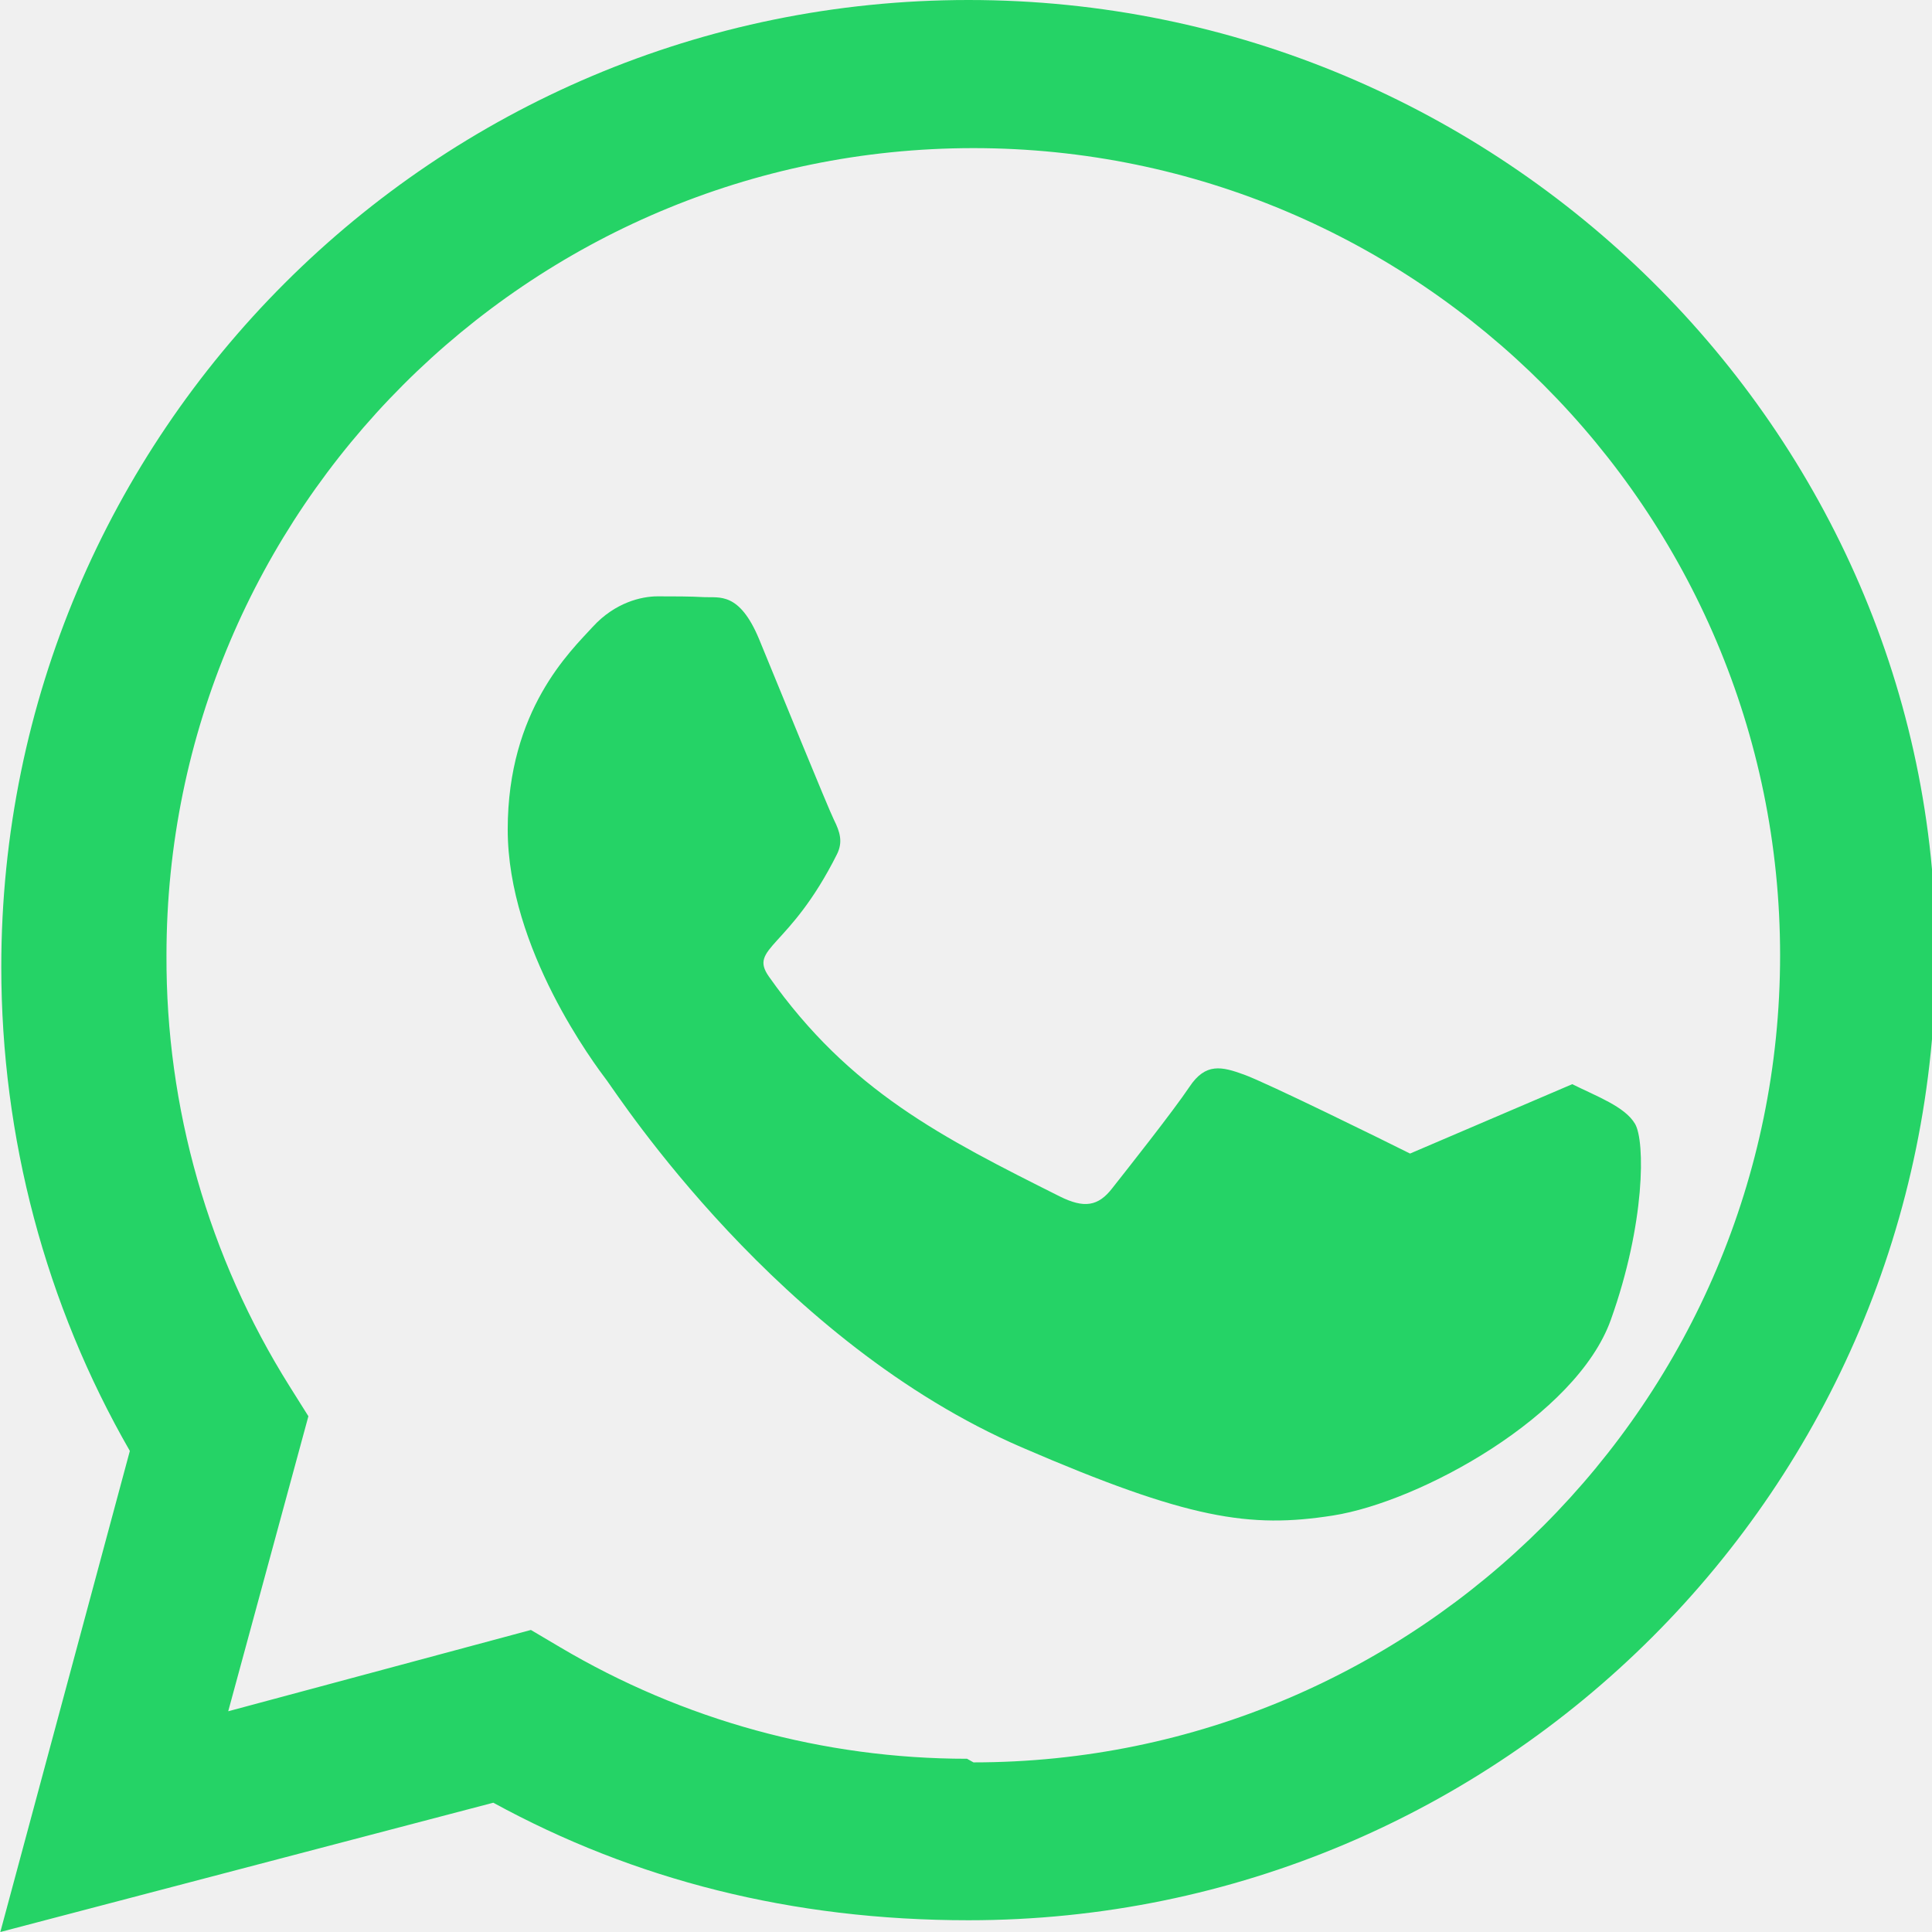
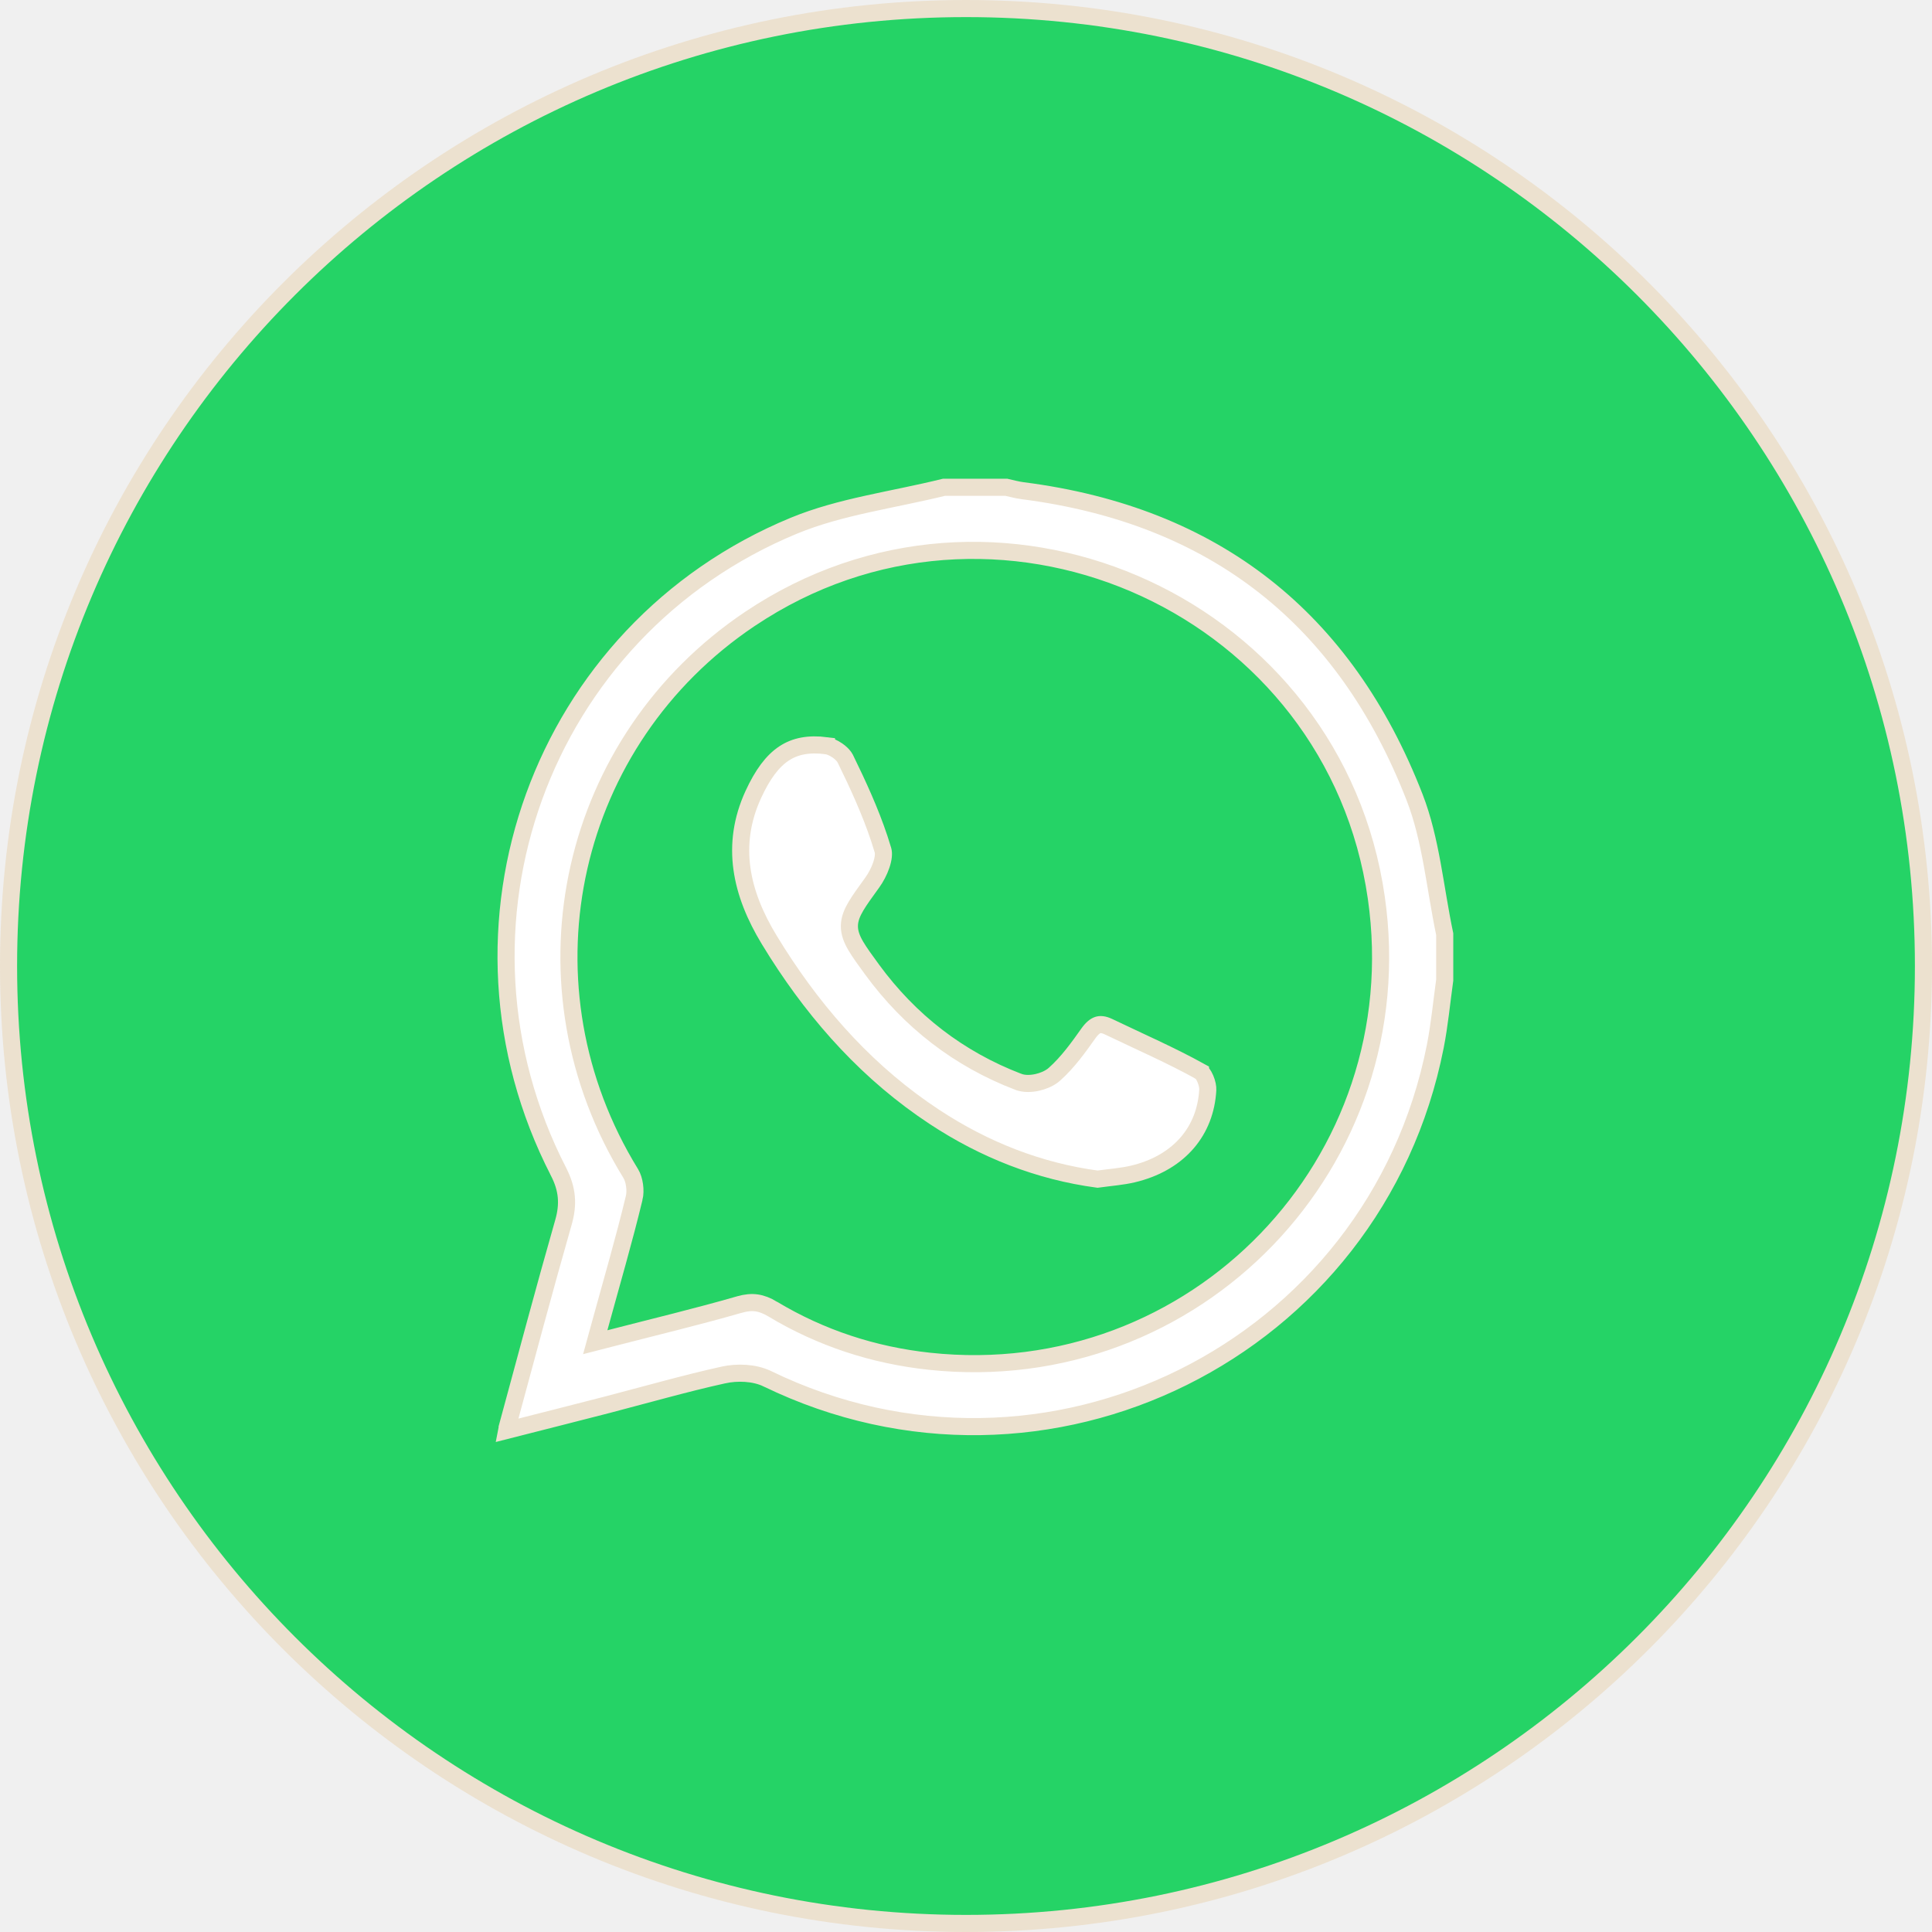
- <svg xmlns="http://www.w3.org/2000/svg" viewBox="0 0 24 24" width="64" height="64">
-   <path fill="#25D366" d="M12.031 0C5.399 0 .016 5.378.016 12.012c0 2.12.55 4.192 1.597 6.012L.004 24l6.124-1.606c1.748.956 3.708 1.46 5.903 1.46 6.632 0 12.016-5.378 12.016-12.013C24.047 5.38 18.663 0 12.031 0zm-.018 21.848c-1.782 0-3.526-.479-5.056-1.386l-.362-.214-3.76 1.01.996-3.665-.235-.374a9.988 9.988 0 0 1-1.528-5.352c0-5.526 4.498-10.027 10.024-10.027 5.524 0 10.021 4.5 10.021 10.027s-4.497 10.026-10.02 10.026zm5.503-7.518c-.302-.152-1.782-.88-2.06-.98-.277-.101-.479-.152-.68.151-.202.302-.78 1.032-.958 1.258-.175.228-.352.254-.654.103-1.46-.732-2.61-1.31-3.612-2.73-.257-.365.253-.339.845-1.52.076-.152.038-.277-.038-.429-.075-.152-.68-1.639-.93-2.245-.246-.59-.496-.51-.68-.52-.176-.01-.378-.01-.58-.01-.201 0-.528.076-.805.378-.276.302-1.057 1.033-1.057 2.518s1.082 2.92 1.233 3.12c.15.202 2.128 3.25 5.156 4.557 2.066.892 2.827 1.008 3.864.845 1.082-.17 3.023-1.235 3.45-2.43.428-1.196.428-2.22.301-2.435-.126-.215-.478-.342-.78-.493z" />
+ <svg xmlns="http://www.w3.org/2000/svg" width="113" height="113" viewBox="0 0 113 113" fill="none">
+   <circle cx="56.5" cy="56.5" r="56" fill="#25D366" stroke="#ECE1CF" />
+   <path d="M58.859 28.5C59.132 28.562 59.49 28.659 59.823 28.702H59.825C65.445 29.423 70.153 31.297 73.96 34.283C77.768 37.27 80.7 41.389 82.74 46.639C83.219 47.872 83.517 49.188 83.768 50.552C84.011 51.878 84.217 53.291 84.5 54.641V57.319C84.314 58.657 84.198 59.931 83.947 61.205C80.441 78.98 61.153 88.549 44.872 80.638H44.871C44.111 80.27 43.098 80.248 42.324 80.418H42.323C41.18 80.67 40.041 80.96 38.907 81.261L35.526 82.16C33.604 82.656 31.682 83.141 29.635 83.662C29.66 83.531 29.684 83.419 29.715 83.304L29.714 83.303C30.785 79.357 31.833 75.416 32.955 71.493C33.261 70.429 33.187 69.547 32.672 68.542V68.541C25.334 54.263 31.611 36.877 46.427 30.75C47.791 30.186 49.242 29.807 50.738 29.476C52.197 29.152 53.735 28.865 55.213 28.5H58.859ZM80.499 52.509C78.072 35.578 58.884 26.792 44.535 35.764L43.855 36.204C33.297 43.3 30.197 57.17 36.58 68.12L36.891 68.639C37.111 68.997 37.199 69.632 37.091 70.075L37.09 70.076C36.498 72.535 35.787 74.955 35.043 77.673L34.815 78.504L35.65 78.289C38.321 77.599 40.802 77.007 43.245 76.302H43.246C43.636 76.189 43.957 76.163 44.253 76.205C44.55 76.247 44.851 76.361 45.194 76.567V76.568C48.017 78.262 51.096 79.267 54.352 79.617C69.895 81.29 82.717 67.978 80.499 52.509Z" fill="white" stroke="#ECE1CF" />
+   <path d="M45.855 44.07C46.504 43.641 47.291 43.482 48.34 43.615V43.616C48.51 43.638 48.748 43.735 48.979 43.895C49.153 44.015 49.288 44.148 49.373 44.266L49.442 44.378C50.191 45.912 50.901 47.459 51.429 49.047L51.644 49.73C51.697 49.912 51.675 50.214 51.545 50.597C51.421 50.965 51.222 51.336 51.02 51.615C50.618 52.171 50.291 52.618 50.069 52.993C49.843 53.373 49.685 53.743 49.68 54.151C49.675 54.562 49.825 54.935 50.049 55.32C50.16 55.51 50.297 55.717 50.458 55.947L51.009 56.711C53.219 59.729 56.073 61.937 59.558 63.274H59.559C59.911 63.409 60.332 63.384 60.677 63.306C60.984 63.236 61.312 63.106 61.568 62.916L61.672 62.831C62.46 62.13 63.087 61.248 63.661 60.438C63.877 60.136 64.059 60.003 64.209 59.954C64.346 59.909 64.54 59.907 64.849 60.056C66.675 60.933 68.483 61.719 70.214 62.677V62.678C70.267 62.707 70.389 62.836 70.499 63.094C70.603 63.336 70.65 63.585 70.641 63.745C70.508 66.147 68.987 67.928 66.504 68.603L66.261 68.665C65.624 68.815 64.996 68.857 64.193 68.967C60.779 68.51 57.587 67.256 54.668 65.335C50.875 62.84 47.886 59.535 45.458 55.722L44.98 54.952C43.337 52.242 42.703 49.431 44.057 46.476C44.608 45.274 45.191 44.51 45.855 44.07Z" fill="white" stroke="#ECE1CF" />
</svg>
